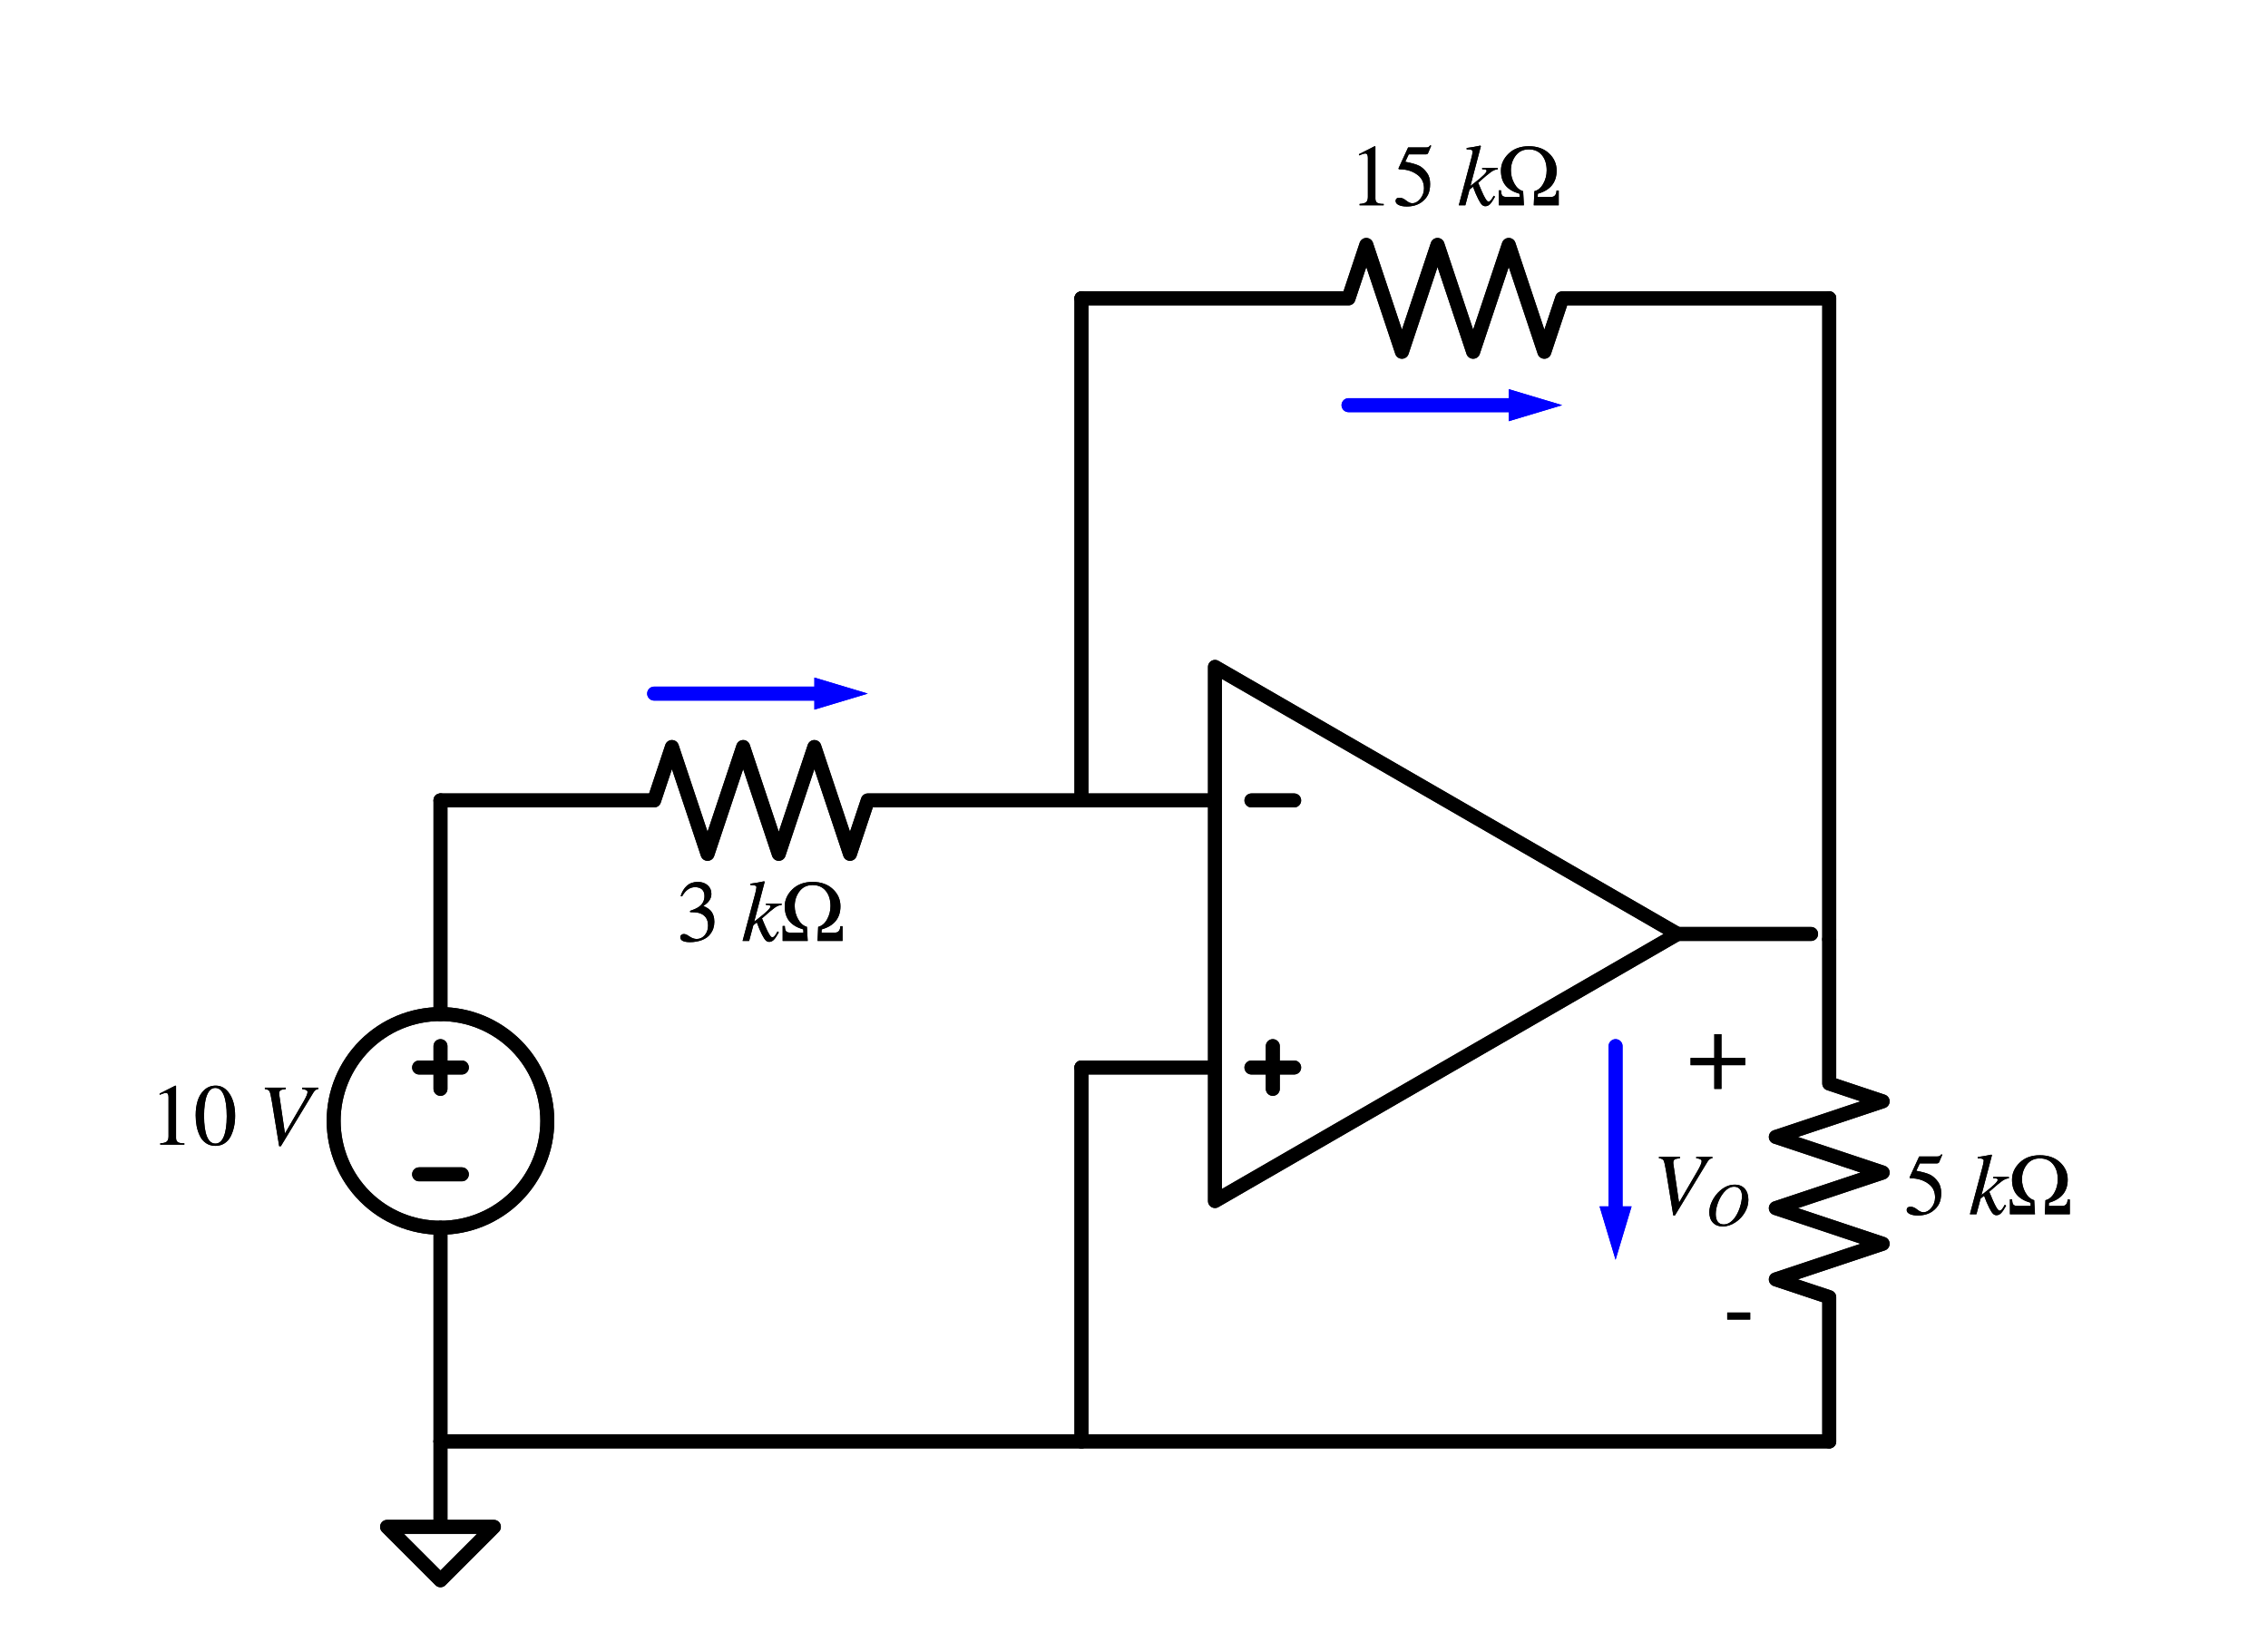
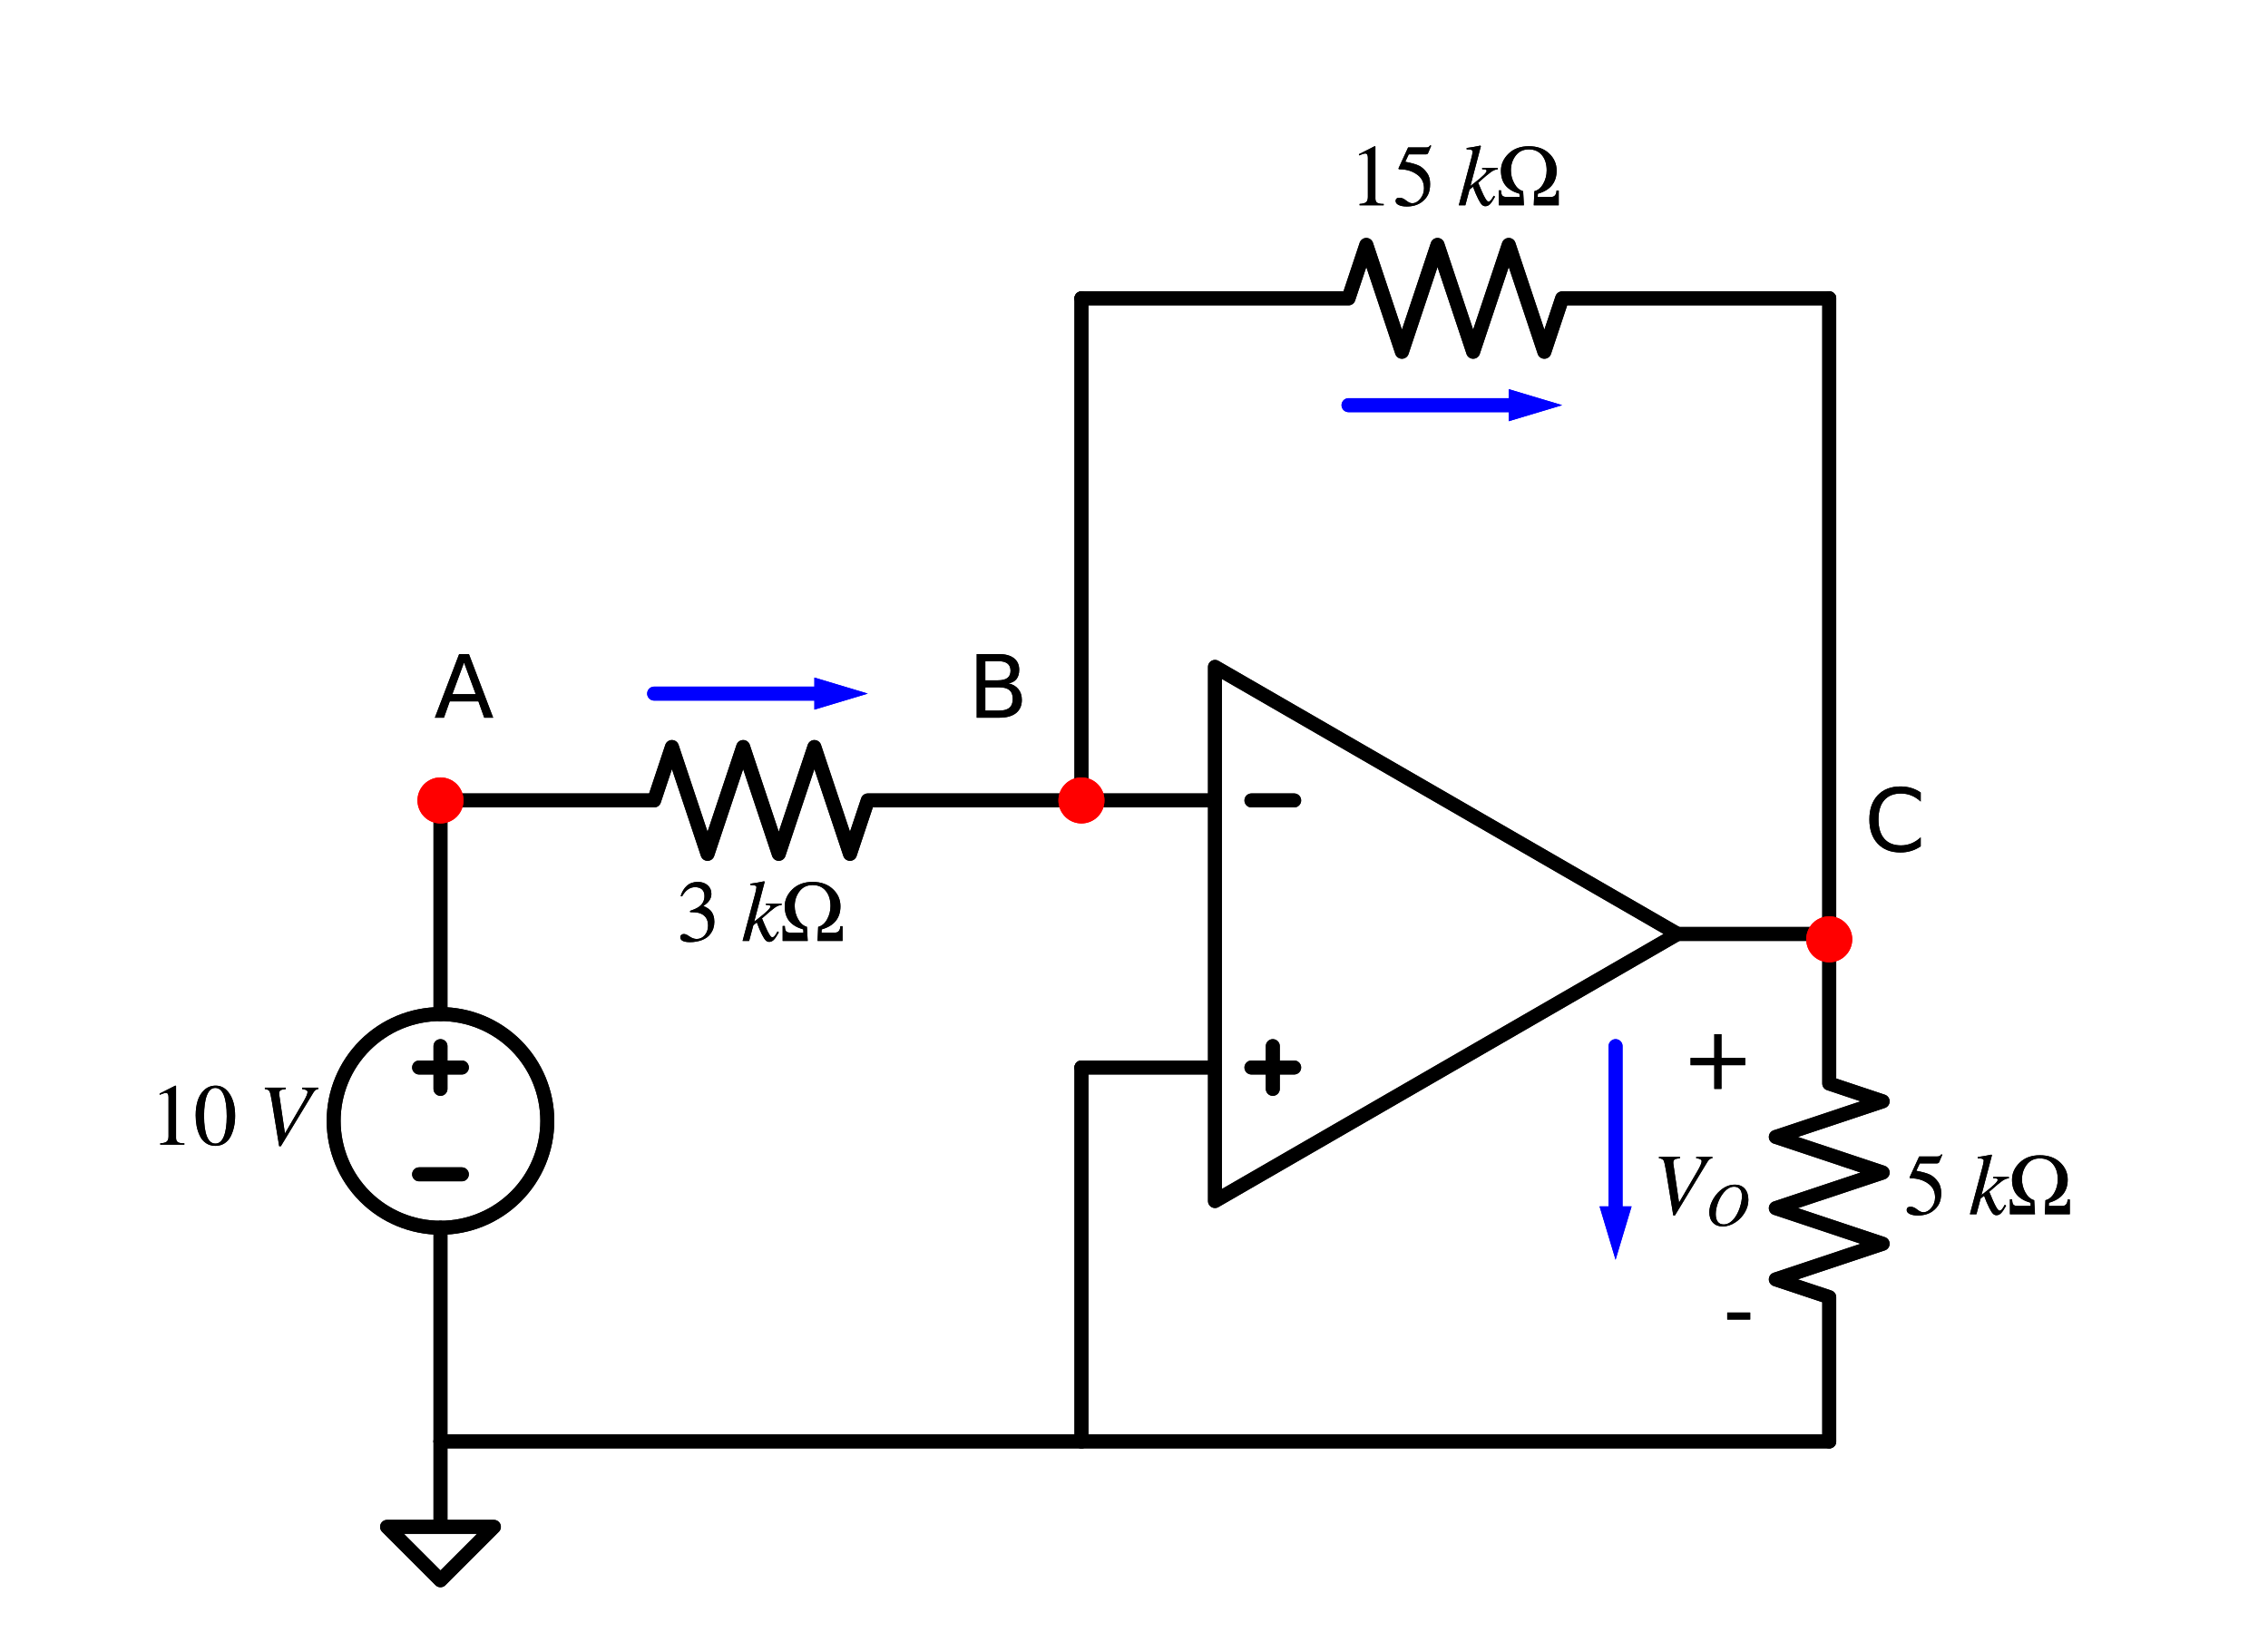
<svg xmlns="http://www.w3.org/2000/svg" xmlns:xlink="http://www.w3.org/1999/xlink" width="324.827pt" height="236.59pt" viewBox="0 0 324.827 236.59" version="1.1">
  <defs>
    <style type="text/css">*{stroke-linejoin: round; stroke-linecap: butt}</style>
  </defs>
  <g id="figure_1">
    <g id="patch_1">
      <path d="M 0 236.59  L 324.827 236.59  L 324.827 0  L 0 0  L 0 236.59  z " style="fill: none" />
    </g>
    <g id="axes_1">
      <g id="patch_2">
-         <path d="M 63.086 175.84  C 67.143 175.84 71.035 174.228 73.905 171.359  C 76.774 168.49 78.386 164.598 78.386 160.54  C 78.386 156.482 76.774 152.59 73.905 149.721  C 71.035 146.852 67.143 145.24 63.086 145.24  C 59.028 145.24 55.136 146.852 52.267 149.721  C 49.398 152.59 47.786 156.482 47.786 160.54  C 47.786 164.598 49.398 168.49 52.267 171.359  C 55.136 174.228 59.028 175.84 63.086 175.84  L 63.086 175.84  z " clip-path="url(#p75336163b6)" style="fill: none; stroke: #000000; stroke-width: 2; stroke-linejoin: miter" />
+         <path d="M 63.086 175.84  C 67.143 175.84 71.035 174.228 73.905 171.359  C 76.774 168.49 78.386 164.598 78.386 160.54  C 78.386 156.482 76.774 152.59 73.905 149.721  C 71.035 146.852 67.143 145.24 63.086 145.24  C 59.028 145.24 55.136 146.852 52.267 149.721  C 49.398 152.59 47.786 156.482 47.786 160.54  C 47.786 164.598 49.398 168.49 52.267 171.359  C 55.136 174.228 59.028 175.84 63.086 175.84  L 63.086 175.84  z " clip-path="url(#p1c35abeaa7)" style="fill: none; stroke: #000000; stroke-width: 2; stroke-linejoin: miter" />
      </g>
      <g id="patch_3">
-         <path d="M 63.086 175.84  C 67.143 175.84 71.035 174.228 73.905 171.359  C 76.774 168.49 78.386 164.598 78.386 160.54  C 78.386 156.482 76.774 152.59 73.905 149.721  C 71.035 146.852 67.143 145.24 63.086 145.24  C 59.028 145.24 55.136 146.852 52.267 149.721  C 49.398 152.59 47.786 156.482 47.786 160.54  C 47.786 164.598 49.398 168.49 52.267 171.359  C 55.136 174.228 59.028 175.84 63.086 175.84  L 63.086 175.84  z " clip-path="url(#p75336163b6)" style="fill: none; stroke: #000000; stroke-width: 2; stroke-linejoin: miter" />
+         <path d="M 63.086 175.84  C 67.143 175.84 71.035 174.228 73.905 171.359  C 76.774 168.49 78.386 164.598 78.386 160.54  C 78.386 156.482 76.774 152.59 73.905 149.721  C 71.035 146.852 67.143 145.24 63.086 145.24  C 59.028 145.24 55.136 146.852 52.267 149.721  C 49.398 152.59 47.786 156.482 47.786 160.54  C 47.786 164.598 49.398 168.49 52.267 171.359  C 55.136 174.228 59.028 175.84 63.086 175.84  L 63.086 175.84  z " clip-path="url(#p1c35abeaa7)" style="fill: none; stroke: #000000; stroke-width: 2; stroke-linejoin: miter" />
      </g>
      <g id="line2d_1">
-         <path d="M 174.011 133.765  L 174.011 95.515  L 240.262 133.765  L 174.011 172.015  L 174.011 133.765  M 240.262 133.765  " clip-path="url(#p75336163b6)" style="fill: none; stroke: #000000; stroke-width: 2; stroke-linecap: round" />
+         <path d="M 174.011 133.765  L 174.011 95.515  L 240.262 133.765  L 174.011 172.015  L 174.011 133.765  M 240.262 133.765  " clip-path="url(#p1c35abeaa7)" style="fill: none; stroke: #000000; stroke-width: 2; stroke-linecap: round" />
      </g>
      <g id="line2d_2">
-         <path d="M 179.232 114.64  L 185.352 114.64  " clip-path="url(#p75336163b6)" style="fill: none; stroke: #000000; stroke-width: 2; stroke-linecap: round" />
+         <path d="M 179.232 114.64  L 185.352 114.64  " clip-path="url(#p1c35abeaa7)" style="fill: none; stroke: #000000; stroke-width: 2; stroke-linecap: round" />
      </g>
      <g id="line2d_3">
-         <path d="M 179.232 152.89  L 185.352 152.89  " clip-path="url(#p75336163b6)" style="fill: none; stroke: #000000; stroke-width: 2; stroke-linecap: round" />
+         <path d="M 179.232 152.89  L 185.352 152.89  " clip-path="url(#p1c35abeaa7)" style="fill: none; stroke: #000000; stroke-width: 2; stroke-linecap: round" />
      </g>
      <g id="line2d_4">
-         <path d="M 182.292 155.95  L 182.292 149.83  " clip-path="url(#p75336163b6)" style="fill: none; stroke: #000000; stroke-width: 2; stroke-linecap: round" />
+         <path d="M 182.292 155.95  L 182.292 149.83  " clip-path="url(#p1c35abeaa7)" style="fill: none; stroke: #000000; stroke-width: 2; stroke-linecap: round" />
      </g>
      <g id="line2d_5">
-         <path d="M 154.886 114.64  L 174.011 114.64  " clip-path="url(#p75336163b6)" style="fill: none; stroke: #000000; stroke-width: 2; stroke-linecap: round" />
+         <path d="M 154.886 114.64  L 174.011 114.64  " clip-path="url(#p1c35abeaa7)" style="fill: none; stroke: #000000; stroke-width: 2; stroke-linecap: round" />
      </g>
      <g id="line2d_6">
-         <path d="M 154.886 152.89  L 174.011 152.89  " clip-path="url(#p75336163b6)" style="fill: none; stroke: #000000; stroke-width: 2; stroke-linecap: round" />
+         <path d="M 154.886 152.89  L 174.011 152.89  " clip-path="url(#p1c35abeaa7)" style="fill: none; stroke: #000000; stroke-width: 2; stroke-linecap: round" />
      </g>
      <g id="line2d_7">
-         <path d="M 240.262 133.765  L 259.387 133.765  " clip-path="url(#p75336163b6)" style="fill: none; stroke: #000000; stroke-width: 2; stroke-linecap: round" />
+         <path d="M 240.262 133.765  L 259.387 133.765  " clip-path="url(#p1c35abeaa7)" style="fill: none; stroke: #000000; stroke-width: 2; stroke-linecap: round" />
      </g>
      <g id="line2d_8">
-         <path d="M 154.886 114.64  L 124.286 114.64  L 121.736 122.29  L 116.636 106.99  L 111.536 122.29  L 106.436 106.99  L 101.336 122.29  L 96.236 106.99  L 93.686 114.64  L 63.086 114.64  " clip-path="url(#p75336163b6)" style="fill: none; stroke: #000000; stroke-width: 2; stroke-linecap: round" />
+         <path d="M 154.886 114.64  L 124.286 114.64  L 121.736 122.29  L 116.636 106.99  L 111.536 122.29  L 106.436 106.99  L 101.336 122.29  L 96.236 106.99  L 93.686 114.64  L 63.086 114.64  " clip-path="url(#p1c35abeaa7)" style="fill: none; stroke: #000000; stroke-width: 2; stroke-linecap: round" />
      </g>
      <g id="line2d_9">
-         <path d="M 63.086 114.64  L 63.086 145.24  L 63.086 145.24  M 63.086 175.84  L 63.086 175.84  L 63.086 206.44  " clip-path="url(#p75336163b6)" style="fill: none; stroke: #000000; stroke-width: 2; stroke-linecap: round" />
+         <path d="M 63.086 114.64  L 63.086 145.24  L 63.086 145.24  M 63.086 175.84  L 63.086 175.84  L 63.086 206.44  " clip-path="url(#p1c35abeaa7)" style="fill: none; stroke: #000000; stroke-width: 2; stroke-linecap: round" />
      </g>
      <g id="line2d_10">
-         <path d="M 66.146 168.19  L 60.026 168.19  " clip-path="url(#p75336163b6)" style="fill: none; stroke: #000000; stroke-width: 2; stroke-linecap: round" />
+         <path d="M 66.146 168.19  L 60.026 168.19  " clip-path="url(#p1c35abeaa7)" style="fill: none; stroke: #000000; stroke-width: 2; stroke-linecap: round" />
      </g>
      <g id="line2d_11">
-         <path d="M 63.086 149.83  L 63.086 155.95  " clip-path="url(#p75336163b6)" style="fill: none; stroke: #000000; stroke-width: 2; stroke-linecap: round" />
+         <path d="M 63.086 149.83  L 63.086 155.95  " clip-path="url(#p1c35abeaa7)" style="fill: none; stroke: #000000; stroke-width: 2; stroke-linecap: round" />
      </g>
      <g id="line2d_12">
-         <path d="M 66.146 152.89  L 60.026 152.89  " clip-path="url(#p75336163b6)" style="fill: none; stroke: #000000; stroke-width: 2; stroke-linecap: round" />
+         <path d="M 66.146 152.89  L 60.026 152.89  " clip-path="url(#p1c35abeaa7)" style="fill: none; stroke: #000000; stroke-width: 2; stroke-linecap: round" />
      </g>
      <g id="line2d_13">
-         <path d="M 63.086 206.44  L 63.086 218.68  L 55.436 218.68  L 63.086 226.33  L 70.736 218.68  L 63.086 218.68  " clip-path="url(#p75336163b6)" style="fill: none; stroke: #000000; stroke-width: 2; stroke-linecap: round" />
+         <path d="M 63.086 206.44  L 63.086 218.68  L 55.436 218.68  L 63.086 226.33  L 70.736 218.68  L 63.086 218.68  " clip-path="url(#p1c35abeaa7)" style="fill: none; stroke: #000000; stroke-width: 2; stroke-linecap: round" />
      </g>
      <g id="line2d_14">
-         <path d="M 63.086 206.44  L 108.986 206.44  L 154.886 206.44  " clip-path="url(#p75336163b6)" style="fill: none; stroke: #000000; stroke-width: 2; stroke-linecap: round" />
+         <path d="M 63.086 206.44  L 108.986 206.44  L 154.886 206.44  " clip-path="url(#p1c35abeaa7)" style="fill: none; stroke: #000000; stroke-width: 2; stroke-linecap: round" />
      </g>
      <g id="line2d_15">
-         <path d="M 154.886 206.44  L 154.886 179.665  L 154.886 152.89  " clip-path="url(#p75336163b6)" style="fill: none; stroke: #000000; stroke-width: 2; stroke-linecap: round" />
+         <path d="M 154.886 206.44  L 154.886 179.665  L 154.886 152.89  " clip-path="url(#p1c35abeaa7)" style="fill: none; stroke: #000000; stroke-width: 2; stroke-linecap: round" />
      </g>
      <g id="line2d_16">
-         <path d="M 154.886 206.44  L 208.436 206.44  L 261.986 206.44  " clip-path="url(#p75336163b6)" style="fill: none; stroke: #000000; stroke-width: 2; stroke-linecap: round" />
+         <path d="M 154.886 206.44  L 208.436 206.44  L 261.986 206.44  " clip-path="url(#p1c35abeaa7)" style="fill: none; stroke: #000000; stroke-width: 2; stroke-linecap: round" />
      </g>
      <g id="line2d_17">
-         <path d="M 261.986 206.44  L 261.986 185.785  L 254.336 183.235  L 269.636 178.135  L 254.336 173.035  L 269.636 167.935  L 254.336 162.835  L 269.636 157.735  L 261.986 155.185  L 261.986 134.53  " clip-path="url(#p75336163b6)" style="fill: none; stroke: #000000; stroke-width: 2; stroke-linecap: round" />
+         <path d="M 261.986 206.44  L 261.986 185.785  L 254.336 183.235  L 269.636 178.135  L 254.336 173.035  L 269.636 167.935  L 254.336 162.835  L 269.636 157.735  L 261.986 155.185  L 261.986 134.53  " clip-path="url(#p1c35abeaa7)" style="fill: none; stroke: #000000; stroke-width: 2; stroke-linecap: round" />
      </g>
      <g id="line2d_18">
-         <path d="M 261.986 134.53  L 261.986 88.63  L 261.986 42.73  " clip-path="url(#p75336163b6)" style="fill: none; stroke: #000000; stroke-width: 2; stroke-linecap: round" />
+         <path d="M 261.986 134.53  L 261.986 88.63  L 261.986 42.73  " clip-path="url(#p1c35abeaa7)" style="fill: none; stroke: #000000; stroke-width: 2; stroke-linecap: round" />
      </g>
      <g id="line2d_19">
-         <path d="M 261.986 42.73  L 223.736 42.73  L 221.186 50.38  L 216.086 35.08  L 210.986 50.38  L 205.886 35.08  L 200.786 50.38  L 195.686 35.08  L 193.136 42.73  L 154.886 42.73  " clip-path="url(#p75336163b6)" style="fill: none; stroke: #000000; stroke-width: 2; stroke-linecap: round" />
+         <path d="M 261.986 42.73  L 223.736 42.73  L 221.186 50.38  L 216.086 35.08  L 210.986 50.38  L 205.886 35.08  L 200.786 50.38  L 195.686 35.08  L 193.136 42.73  L 154.886 42.73  " clip-path="url(#p1c35abeaa7)" style="fill: none; stroke: #000000; stroke-width: 2; stroke-linecap: round" />
      </g>
      <g id="line2d_20">
-         <path d="M 154.886 42.73  L 154.886 78.685  L 154.886 114.64  " clip-path="url(#p75336163b6)" style="fill: none; stroke: #000000; stroke-width: 2; stroke-linecap: round" />
+         <path d="M 154.886 42.73  L 154.886 78.685  L 154.886 114.64  " clip-path="url(#p1c35abeaa7)" style="fill: none; stroke: #000000; stroke-width: 2; stroke-linecap: round" />
      </g>
      <g id="line2d_21">
-         <path d="M 93.686 99.34  L 108.986 99.34  L 116.636 99.34  " clip-path="url(#p75336163b6)" style="fill: none; stroke: #0000ff; stroke-width: 2; stroke-linecap: round" />
+         <path d="M 93.686 99.34  L 108.986 99.34  L 116.636 99.34  " clip-path="url(#p1c35abeaa7)" style="fill: none; stroke: #0000ff; stroke-width: 2; stroke-linecap: round" />
      </g>
      <g id="patch_4">
-         <path d="M 116.636 97.045  L 124.286 99.34  L 116.636 101.635  z " clip-path="url(#p75336163b6)" style="fill: #0000ff" />
+         <path d="M 116.636 97.045  L 124.286 99.34  L 116.636 101.635  z " clip-path="url(#p1c35abeaa7)" style="fill: #0000ff" />
      </g>
      <g id="line2d_22">
-         <path d="M 193.136 58.03  L 208.436 58.03  L 216.086 58.03  " clip-path="url(#p75336163b6)" style="fill: none; stroke: #0000ff; stroke-width: 2; stroke-linecap: round" />
+         <path d="M 193.136 58.03  L 208.436 58.03  L 216.086 58.03  " clip-path="url(#p1c35abeaa7)" style="fill: none; stroke: #0000ff; stroke-width: 2; stroke-linecap: round" />
      </g>
      <g id="patch_5">
-         <path d="M 216.086 55.735  L 223.736 58.03  L 216.086 60.325  z " clip-path="url(#p75336163b6)" style="fill: #0000ff" />
+         <path d="M 216.086 55.735  L 223.736 58.03  L 216.086 60.325  z " clip-path="url(#p1c35abeaa7)" style="fill: #0000ff" />
      </g>
      <g id="line2d_23">
-         <path d="M 231.386 149.83  L 231.386 165.13  L 231.386 172.78  " clip-path="url(#p75336163b6)" style="fill: none; stroke: #0000ff; stroke-width: 2; stroke-linecap: round" />
+         <path d="M 231.386 149.83  L 231.386 165.13  L 231.386 172.78  " clip-path="url(#p1c35abeaa7)" style="fill: none; stroke: #0000ff; stroke-width: 2; stroke-linecap: round" />
      </g>
      <g id="patch_6">
-         <path d="M 233.681 172.78  L 231.386 180.43  L 229.091 172.78  z " clip-path="url(#p75336163b6)" style="fill: #0000ff" />
+         <path d="M 233.681 172.78  L 231.386 180.43  L 229.091 172.78  z " clip-path="url(#p1c35abeaa7)" style="fill: #0000ff" />
      </g>
      <g id="line2d_24">
-         <path d="M 174.011 133.765  L 174.011 95.515  L 240.262 133.765  L 174.011 172.015  L 174.011 133.765  M 240.262 133.765  " clip-path="url(#p75336163b6)" style="fill: none; stroke: #000000; stroke-width: 2; stroke-linecap: round" />
+         <path d="M 174.011 133.765  L 174.011 95.515  L 240.262 133.765  L 174.011 172.015  L 174.011 133.765  M 240.262 133.765  " clip-path="url(#p1c35abeaa7)" style="fill: none; stroke: #000000; stroke-width: 2; stroke-linecap: round" />
      </g>
      <g id="line2d_25">
-         <path d="M 179.232 114.64  L 185.352 114.64  " clip-path="url(#p75336163b6)" style="fill: none; stroke: #000000; stroke-width: 2; stroke-linecap: round" />
+         <path d="M 179.232 114.64  L 185.352 114.64  " clip-path="url(#p1c35abeaa7)" style="fill: none; stroke: #000000; stroke-width: 2; stroke-linecap: round" />
      </g>
      <g id="line2d_26">
-         <path d="M 179.232 152.89  L 185.352 152.89  " clip-path="url(#p75336163b6)" style="fill: none; stroke: #000000; stroke-width: 2; stroke-linecap: round" />
+         <path d="M 179.232 152.89  L 185.352 152.89  " clip-path="url(#p1c35abeaa7)" style="fill: none; stroke: #000000; stroke-width: 2; stroke-linecap: round" />
      </g>
      <g id="line2d_27">
-         <path d="M 182.292 155.95  L 182.292 149.83  " clip-path="url(#p75336163b6)" style="fill: none; stroke: #000000; stroke-width: 2; stroke-linecap: round" />
+         <path d="M 182.292 155.95  L 182.292 149.83  " clip-path="url(#p1c35abeaa7)" style="fill: none; stroke: #000000; stroke-width: 2; stroke-linecap: round" />
      </g>
      <g id="line2d_28">
-         <path d="M 154.886 114.64  L 174.011 114.64  " clip-path="url(#p75336163b6)" style="fill: none; stroke: #000000; stroke-width: 2; stroke-linecap: round" />
+         <path d="M 154.886 114.64  L 174.011 114.64  " clip-path="url(#p1c35abeaa7)" style="fill: none; stroke: #000000; stroke-width: 2; stroke-linecap: round" />
      </g>
      <g id="line2d_29">
-         <path d="M 154.886 152.89  L 174.011 152.89  " clip-path="url(#p75336163b6)" style="fill: none; stroke: #000000; stroke-width: 2; stroke-linecap: round" />
+         <path d="M 154.886 152.89  L 174.011 152.89  " clip-path="url(#p1c35abeaa7)" style="fill: none; stroke: #000000; stroke-width: 2; stroke-linecap: round" />
      </g>
      <g id="line2d_30">
-         <path d="M 240.262 133.765  L 259.387 133.765  " clip-path="url(#p75336163b6)" style="fill: none; stroke: #000000; stroke-width: 2; stroke-linecap: round" />
+         <path d="M 240.262 133.765  L 259.387 133.765  " clip-path="url(#p1c35abeaa7)" style="fill: none; stroke: #000000; stroke-width: 2; stroke-linecap: round" />
      </g>
      <g id="line2d_31">
-         <path d="M 154.886 114.64  L 124.286 114.64  L 121.736 122.29  L 116.636 106.99  L 111.536 122.29  L 106.436 106.99  L 101.336 122.29  L 96.236 106.99  L 93.686 114.64  L 63.086 114.64  " clip-path="url(#p75336163b6)" style="fill: none; stroke: #000000; stroke-width: 2; stroke-linecap: round" />
+         <path d="M 154.886 114.64  L 124.286 114.64  L 121.736 122.29  L 116.636 106.99  L 111.536 122.29  L 106.436 106.99  L 101.336 122.29  L 96.236 106.99  L 93.686 114.64  L 63.086 114.64  " clip-path="url(#p1c35abeaa7)" style="fill: none; stroke: #000000; stroke-width: 2; stroke-linecap: round" />
      </g>
      <g id="line2d_32">
-         <path d="M 63.086 114.64  L 63.086 145.24  L 63.086 145.24  M 63.086 175.84  L 63.086 175.84  L 63.086 206.44  " clip-path="url(#p75336163b6)" style="fill: none; stroke: #000000; stroke-width: 2; stroke-linecap: round" />
+         <path d="M 63.086 114.64  L 63.086 145.24  L 63.086 145.24  M 63.086 175.84  L 63.086 175.84  L 63.086 206.44  " clip-path="url(#p1c35abeaa7)" style="fill: none; stroke: #000000; stroke-width: 2; stroke-linecap: round" />
      </g>
      <g id="line2d_33">
-         <path d="M 66.146 168.19  L 60.026 168.19  " clip-path="url(#p75336163b6)" style="fill: none; stroke: #000000; stroke-width: 2; stroke-linecap: round" />
+         <path d="M 66.146 168.19  L 60.026 168.19  " clip-path="url(#p1c35abeaa7)" style="fill: none; stroke: #000000; stroke-width: 2; stroke-linecap: round" />
      </g>
      <g id="line2d_34">
-         <path d="M 63.086 149.83  L 63.086 155.95  " clip-path="url(#p75336163b6)" style="fill: none; stroke: #000000; stroke-width: 2; stroke-linecap: round" />
+         <path d="M 63.086 149.83  L 63.086 155.95  " clip-path="url(#p1c35abeaa7)" style="fill: none; stroke: #000000; stroke-width: 2; stroke-linecap: round" />
      </g>
      <g id="line2d_35">
-         <path d="M 66.146 152.89  L 60.026 152.89  " clip-path="url(#p75336163b6)" style="fill: none; stroke: #000000; stroke-width: 2; stroke-linecap: round" />
+         <path d="M 66.146 152.89  L 60.026 152.89  " clip-path="url(#p1c35abeaa7)" style="fill: none; stroke: #000000; stroke-width: 2; stroke-linecap: round" />
      </g>
      <g id="line2d_36">
-         <path d="M 63.086 206.44  L 63.086 218.68  L 55.436 218.68  L 63.086 226.33  L 70.736 218.68  L 63.086 218.68  " clip-path="url(#p75336163b6)" style="fill: none; stroke: #000000; stroke-width: 2; stroke-linecap: round" />
+         <path d="M 63.086 206.44  L 63.086 218.68  L 55.436 218.68  L 63.086 226.33  L 70.736 218.68  L 63.086 218.68  " clip-path="url(#p1c35abeaa7)" style="fill: none; stroke: #000000; stroke-width: 2; stroke-linecap: round" />
      </g>
      <g id="line2d_37">
-         <path d="M 63.086 206.44  L 108.986 206.44  L 154.886 206.44  " clip-path="url(#p75336163b6)" style="fill: none; stroke: #000000; stroke-width: 2; stroke-linecap: round" />
+         <path d="M 63.086 206.44  L 108.986 206.44  L 154.886 206.44  " clip-path="url(#p1c35abeaa7)" style="fill: none; stroke: #000000; stroke-width: 2; stroke-linecap: round" />
      </g>
      <g id="line2d_38">
-         <path d="M 154.886 206.44  L 154.886 179.665  L 154.886 152.89  " clip-path="url(#p75336163b6)" style="fill: none; stroke: #000000; stroke-width: 2; stroke-linecap: round" />
+         <path d="M 154.886 206.44  L 154.886 179.665  L 154.886 152.89  " clip-path="url(#p1c35abeaa7)" style="fill: none; stroke: #000000; stroke-width: 2; stroke-linecap: round" />
      </g>
      <g id="line2d_39">
-         <path d="M 154.886 206.44  L 208.436 206.44  L 261.986 206.44  " clip-path="url(#p75336163b6)" style="fill: none; stroke: #000000; stroke-width: 2; stroke-linecap: round" />
+         <path d="M 154.886 206.44  L 208.436 206.44  L 261.986 206.44  " clip-path="url(#p1c35abeaa7)" style="fill: none; stroke: #000000; stroke-width: 2; stroke-linecap: round" />
      </g>
      <g id="line2d_40">
-         <path d="M 261.986 206.44  L 261.986 185.785  L 254.336 183.235  L 269.636 178.135  L 254.336 173.035  L 269.636 167.935  L 254.336 162.835  L 269.636 157.735  L 261.986 155.185  L 261.986 134.53  " clip-path="url(#p75336163b6)" style="fill: none; stroke: #000000; stroke-width: 2; stroke-linecap: round" />
+         <path d="M 261.986 206.44  L 261.986 185.785  L 254.336 183.235  L 269.636 178.135  L 254.336 173.035  L 269.636 167.935  L 254.336 162.835  L 269.636 157.735  L 261.986 155.185  L 261.986 134.53  " clip-path="url(#p1c35abeaa7)" style="fill: none; stroke: #000000; stroke-width: 2; stroke-linecap: round" />
      </g>
      <g id="line2d_41">
-         <path d="M 261.986 134.53  L 261.986 88.63  L 261.986 42.73  " clip-path="url(#p75336163b6)" style="fill: none; stroke: #000000; stroke-width: 2; stroke-linecap: round" />
+         <path d="M 261.986 134.53  L 261.986 88.63  L 261.986 42.73  " clip-path="url(#p1c35abeaa7)" style="fill: none; stroke: #000000; stroke-width: 2; stroke-linecap: round" />
      </g>
      <g id="line2d_42">
-         <path d="M 261.986 42.73  L 223.736 42.73  L 221.186 50.38  L 216.086 35.08  L 210.986 50.38  L 205.886 35.08  L 200.786 50.38  L 195.686 35.08  L 193.136 42.73  L 154.886 42.73  " clip-path="url(#p75336163b6)" style="fill: none; stroke: #000000; stroke-width: 2; stroke-linecap: round" />
+         <path d="M 261.986 42.73  L 223.736 42.73  L 221.186 50.38  L 216.086 35.08  L 210.986 50.38  L 205.886 35.08  L 200.786 50.38  L 195.686 35.08  L 193.136 42.73  L 154.886 42.73  " clip-path="url(#p1c35abeaa7)" style="fill: none; stroke: #000000; stroke-width: 2; stroke-linecap: round" />
      </g>
      <g id="line2d_43">
-         <path d="M 154.886 42.73  L 154.886 78.685  L 154.886 114.64  " clip-path="url(#p75336163b6)" style="fill: none; stroke: #000000; stroke-width: 2; stroke-linecap: round" />
+         <path d="M 154.886 42.73  L 154.886 78.685  L 154.886 114.64  " clip-path="url(#p1c35abeaa7)" style="fill: none; stroke: #000000; stroke-width: 2; stroke-linecap: round" />
      </g>
      <g id="line2d_44">
-         <path d="M 93.686 99.34  L 108.986 99.34  L 116.636 99.34  " clip-path="url(#p75336163b6)" style="fill: none; stroke: #0000ff; stroke-width: 2; stroke-linecap: round" />
+         <path d="M 93.686 99.34  L 108.986 99.34  L 116.636 99.34  " clip-path="url(#p1c35abeaa7)" style="fill: none; stroke: #0000ff; stroke-width: 2; stroke-linecap: round" />
      </g>
      <g id="patch_7">
-         <path d="M 116.636 97.045  L 124.286 99.34  L 116.636 101.635  z " clip-path="url(#p75336163b6)" style="fill: #0000ff" />
+         <path d="M 116.636 97.045  L 124.286 99.34  L 116.636 101.635  z " clip-path="url(#p1c35abeaa7)" style="fill: #0000ff" />
      </g>
      <g id="line2d_45">
-         <path d="M 193.136 58.03  L 208.436 58.03  L 216.086 58.03  " clip-path="url(#p75336163b6)" style="fill: none; stroke: #0000ff; stroke-width: 2; stroke-linecap: round" />
+         <path d="M 193.136 58.03  L 208.436 58.03  L 216.086 58.03  " clip-path="url(#p1c35abeaa7)" style="fill: none; stroke: #0000ff; stroke-width: 2; stroke-linecap: round" />
      </g>
      <g id="patch_8">
-         <path d="M 216.086 55.735  L 223.736 58.03  L 216.086 60.325  z " clip-path="url(#p75336163b6)" style="fill: #0000ff" />
+         <path d="M 216.086 55.735  L 223.736 58.03  L 216.086 60.325  z " clip-path="url(#p1c35abeaa7)" style="fill: #0000ff" />
      </g>
      <g id="line2d_46">
-         <path d="M 231.386 149.83  L 231.386 165.13  L 231.386 172.78  " clip-path="url(#p75336163b6)" style="fill: none; stroke: #0000ff; stroke-width: 2; stroke-linecap: round" />
+         <path d="M 231.386 149.83  L 231.386 165.13  L 231.386 172.78  " clip-path="url(#p1c35abeaa7)" style="fill: none; stroke: #0000ff; stroke-width: 2; stroke-linecap: round" />
      </g>
      <g id="patch_9">
-         <path d="M 233.681 172.78  L 231.386 180.43  L 229.091 172.78  z " clip-path="url(#p75336163b6)" style="fill: #0000ff" />
+         <path d="M 233.681 172.78  L 231.386 180.43  L 229.091 172.78  z " clip-path="url(#p1c35abeaa7)" style="fill: #0000ff" />
      </g>
      <g id="text_1">
-         <g clip-path="url(#p75336163b6)">
+         <g clip-path="url(#p1c35abeaa7)">
+           <g transform="translate(138.6596 102.7892)scale(0.125 -0.125)">
+             <defs>
+               <path id="DejaVuSans-42" d="M 1259 2228  L 1259 519  L 2272 519  Q 2781 519 3026 730  Q 3272 941 3272 1375  Q 3272 1813 3026 2020  Q 2781 2228 2272 2228  L 1259 2228  z M 1259 4147  L 1259 2741  L 2194 2741  Q 2656 2741 2882 2914  Q 3109 3088 3109 3444  Q 3109 3797 2882 3972  Q 2656 4147 2194 4147  L 1259 4147  z M 628 4666  L 2241 4666  Q 2963 4666 3353 4366  Q 3744 4066 3744 3513  Q 3744 3084 3544 2831  Q 3344 2578 2956 2516  Q 3422 2416 3680 2098  Q 3938 1781 3938 1306  Q 3938 681 3513 340  Q 3088 0 2303 0  L 628 0  L 628 4666  z " transform="scale(0.015625)" />
+             </defs>
+             <use xlink:href="#DejaVuSans-42" />
+           </g>
+         </g>
+       </g>
+       <g id="text_2">
+         <g clip-path="url(#p1c35abeaa7)">
+           <g transform="translate(267.0367 121.9142)scale(0.125 -0.125)">
+             <defs>
+               <path id="DejaVuSans-43" d="M 4122 4306  L 4122 3641  Q 3803 3938 3442 4084  Q 3081 4231 2675 4231  Q 1875 4231 1450 3742  Q 1025 3253 1025 2328  Q 1025 1406 1450 917  Q 1875 428 2675 428  Q 3081 428 3442 575  Q 3803 722 4122 1019  L 4122 359  Q 3791 134 3420 21  Q 3050 -91 2638 -91  Q 1578 -91 968 557  Q 359 1206 359 2328  Q 359 3453 968 4101  Q 1578 4750 2638 4750  Q 3056 4750 3426 4639  Q 3797 4528 4122 4306  z " transform="scale(0.015625)" />
+             </defs>
+             <use xlink:href="#DejaVuSans-43" />
+           </g>
+         </g>
+       </g>
+       <g id="text_3">
+         <g clip-path="url(#p1c35abeaa7)">
          <g transform="translate(96.9233 134.848)scale(0.125 -0.125)">
            <defs>
              <path id="STIXGeneral-Regular-33" d="M 390 3264  L 288 3290  Q 435 3770 748 4048  Q 1062 4326 1542 4326  Q 1990 4326 2265 4083  Q 2541 3840 2541 3450  Q 2541 2925 1946 2566  Q 2298 2413 2477 2227  Q 2758 1914 2758 1402  Q 2758 890 2464 506  Q 2246 211 1840 60  Q 1434 -90 979 -90  Q 262 -90 262 275  Q 262 378 339 442  Q 416 506 525 506  Q 685 506 915 339  Q 1197 141 1466 141  Q 1818 141 2058 425  Q 2298 710 2298 1120  Q 2298 1856 1632 2048  Q 1434 2112 979 2112  L 979 2202  Q 1338 2323 1517 2432  Q 2035 2726 2035 3290  Q 2035 3610 1852 3776  Q 1670 3942 1344 3942  Q 768 3942 390 3264  z " transform="scale(0.015625)" />
              <path id="STIXGeneral-Italic-6b" d="M 2950 2739  L 2950 2637  Q 2720 2624 2464 2448  Q 2208 2272 1510 1651  L 1747 1088  Q 2099 262 2266 262  Q 2400 262 2554 531  Q 2586 582 2650 698  L 2746 627  Q 2522 224 2374 77  Q 2227 -70 2035 -70  Q 1894 -70 1782 42  Q 1670 154 1517 454  Q 1325 826 1133 1357  L 877 1152  L 570 0  L 90 0  L 992 3379  Q 1082 3699 1107 3942  Q 1088 4096 781 4096  L 666 4096  L 666 4198  Q 1146 4256 1670 4371  L 1709 4333  L 941 1414  L 1216 1626  Q 2131 2330 2131 2522  Q 2131 2637 1894 2637  L 1805 2637  L 1805 2739  L 2950 2739  z " transform="scale(0.015625)" />
              <path id="STIXGeneral-Regular-3a9" d="M 4576 0  L 2746 0  L 2790 1030  Q 3187 1126 3440 1574  Q 3693 2022 3693 2554  Q 3693 3251 3344 3673  Q 2995 4096 2380 4096  Q 1766 4096 1417 3635  Q 1069 3174 1069 2554  Q 1069 2054 1315 1600  Q 1562 1146 1965 1030  L 2022 0  L 186 0  L 186 1094  L 346 1094  Q 352 806 438 707  Q 525 608 742 608  L 1709 608  L 1696 845  Q 1018 1037 678 1446  Q 339 1856 339 2541  Q 339 3238 899 3782  Q 1459 4326 2380 4326  Q 3302 4326 3862 3804  Q 4422 3283 4422 2541  Q 4422 1235 3046 845  L 3034 608  L 4019 608  Q 4397 608 4416 1082  L 4576 1082  L 4576 0  z " transform="scale(0.015625)" />
            </defs>
            <use xlink:href="#STIXGeneral-Regular-33" transform="translate(0 0.703125)" />
            <use xlink:href="#STIXGeneral-Italic-6b" transform="translate(74.06641 0.703125)" />
            <use xlink:href="#STIXGeneral-Regular-3a9" transform="translate(118.4664 0.703125)" />
          </g>
        </g>
      </g>
-       <g id="text_2">
-         <g clip-path="url(#p75336163b6)">
+       <g id="text_4">
+         <g clip-path="url(#p1c35abeaa7)">
+           <g transform="translate(62.18502 102.7892)scale(0.125 -0.125)">
+             <defs>
+               <path id="DejaVuSans-41" d="M 2188 4044  L 1331 1722  L 3047 1722  L 2188 4044  z M 1831 4666  L 2547 4666  L 4325 0  L 3669 0  L 3244 1197  L 1141 1197  L 716 0  L 50 0  L 1831 4666  z " transform="scale(0.015625)" />
+             </defs>
+             <use xlink:href="#DejaVuSans-41" />
+           </g>
+         </g>
+       </g>
+       <g id="text_5">
+         <g clip-path="url(#p1c35abeaa7)">
          <g transform="translate(21.4758 163.9892)scale(0.125 -0.125)">
            <defs>
              <path id="STIXGeneral-Regular-31" d="M 2522 0  L 755 0  L 755 96  Q 1107 115 1235 227  Q 1363 339 1363 608  L 1363 3482  Q 1363 3795 1171 3795  Q 1082 3795 883 3718  L 710 3654  L 710 3744  L 1856 4326  L 1914 4307  L 1914 486  Q 1914 275 2042 185  Q 2170 96 2522 96  L 2522 0  z " transform="scale(0.015625)" />
              <path id="STIXGeneral-Regular-30" d="M 3046 2112  Q 3046 1683 2963 1302  Q 2880 922 2717 602  Q 2554 282 2266 96  Q 1978 -90 1600 -90  Q 1210 -90 915 108  Q 621 307 461 640  Q 301 973 227 1350  Q 154 1728 154 2150  Q 154 2746 301 3222  Q 448 3699 790 4012  Q 1133 4326 1626 4326  Q 2253 4326 2649 3712  Q 3046 3098 3046 2112  z M 2432 2080  Q 2432 3091 2217 3625  Q 2003 4160 1587 4160  Q 1190 4160 979 3622  Q 768 3085 768 2106  Q 768 1120 979 598  Q 1190 77 1600 77  Q 2003 77 2217 598  Q 2432 1120 2432 2080  z " transform="scale(0.015625)" />
              <path id="STIXGeneral-Italic-56" d="M 4403 4179  L 4403 4077  Q 4198 4070 4045 3821  L 1658 -115  L 1536 -115  L 1011 3104  Q 902 3776 828 3910  Q 755 4045 486 4077  L 486 4179  L 2022 4179  L 2022 4077  Q 1722 4045 1629 3981  Q 1536 3917 1536 3750  Q 1536 3686 1542 3654  L 1958 819  L 3302 3123  Q 3616 3661 3616 3859  Q 3616 4032 3219 4077  L 3219 4179  L 4403 4179  z " transform="scale(0.015625)" />
            </defs>
            <use xlink:href="#STIXGeneral-Regular-31" transform="translate(0 0.40625)" />
            <use xlink:href="#STIXGeneral-Regular-30" transform="translate(49.99999 0.40625)" />
            <use xlink:href="#STIXGeneral-Italic-56" transform="translate(124.0664 0.40625)" />
          </g>
        </g>
      </g>
-       <g id="text_3">
-         <g clip-path="url(#p75336163b6)">
+       <g id="text_6">
+         <g clip-path="url(#p1c35abeaa7)">
          <g transform="translate(246.766 191.9117)scale(0.125 -0.125)">
            <defs>
              <path id="DejaVuSans-2d" d="M 313 2009  L 1997 2009  L 1997 1497  L 313 1497  L 313 2009  z " transform="scale(0.015625)" />
            </defs>
            <use xlink:href="#DejaVuSans-2d" />
          </g>
        </g>
      </g>
-       <g id="text_4">
-         <g clip-path="url(#p75336163b6)">
+       <g id="text_7">
+         <g clip-path="url(#p1c35abeaa7)">
          <g transform="translate(236.6508 173.9342)scale(0.125 -0.125)">
            <defs>
              <path id="STIXGeneral-Italic-4f" d="M 4474 2675  Q 4474 1990 4106 1363  Q 3738 736 3149 339  Q 2477 -115 1779 -115  Q 1146 -115 765 281  Q 384 678 384 1382  Q 384 1965 697 2582  Q 1011 3200 1517 3642  Q 2234 4262 3034 4262  Q 3718 4269 4096 3840  Q 4474 3411 4474 2675  z M 3802 3078  Q 3802 3533 3581 3792  Q 3360 4051 2976 4051  Q 2342 4051 1786 3302  Q 1446 2842 1251 2259  Q 1056 1677 1056 1178  Q 1056 653 1270 374  Q 1485 96 1888 96  Q 2477 96 2976 704  Q 3354 1178 3578 1862  Q 3802 2547 3802 3078  z " transform="scale(0.015625)" />
            </defs>
            <use xlink:href="#STIXGeneral-Italic-56" transform="translate(0 0.703125)" />
            <use xlink:href="#STIXGeneral-Italic-4f" transform="translate(61.09999 -12.525)scale(0.7)" />
          </g>
        </g>
      </g>
-       <g id="text_5">
-         <g clip-path="url(#p75336163b6)">
+       <g id="text_8">
+         <g clip-path="url(#p1c35abeaa7)">
          <g transform="translate(240.8012 155.9567)scale(0.125 -0.125)">
            <defs>
              <path id="DejaVuSans-2b" d="M 2944 4013  L 2944 2272  L 4684 2272  L 4684 1741  L 2944 1741  L 2944 0  L 2419 0  L 2419 1741  L 678 1741  L 678 2272  L 2419 2272  L 2419 4013  L 2944 4013  z " transform="scale(0.015625)" />
            </defs>
            <use xlink:href="#DejaVuSans-2b" />
          </g>
        </g>
      </g>
-       <g id="text_6">
-         <g clip-path="url(#p75336163b6)">
+       <g id="text_9">
+         <g clip-path="url(#p1c35abeaa7)">
          <g transform="translate(272.6958 173.9342)scale(0.125 -0.125)">
            <defs>
              <path id="STIXGeneral-Regular-35" d="M 2803 4358  L 2573 3814  Q 2534 3731 2400 3731  L 1158 3731  L 902 3187  Q 1606 3053 1920 2896  Q 2234 2739 2502 2368  Q 2726 2061 2726 1555  Q 2726 1094 2576 780  Q 2426 467 2099 224  Q 1664 -90 1011 -90  Q 646 -90 422 19  Q 198 128 198 307  Q 198 550 486 550  Q 717 550 960 352  Q 1210 147 1414 147  Q 1747 147 2012 480  Q 2278 813 2278 1229  Q 2278 1843 1850 2189  Q 1293 2637 486 2637  Q 410 2637 410 2688  L 416 2720  L 1114 4237  L 2438 4237  Q 2547 4237 2608 4269  Q 2669 4301 2746 4403  L 2803 4358  z " transform="scale(0.015625)" />
            </defs>
            <use xlink:href="#STIXGeneral-Regular-35" transform="translate(0 0.203125)" />
            <use xlink:href="#STIXGeneral-Italic-6b" transform="translate(74.06641 0.203125)" />
            <use xlink:href="#STIXGeneral-Regular-3a9" transform="translate(118.4664 0.203125)" />
          </g>
        </g>
      </g>
-       <g id="text_7">
-         <g clip-path="url(#p75336163b6)">
+       <g id="text_10">
+         <g clip-path="url(#p1c35abeaa7)">
          <g transform="translate(193.2483 29.42039)scale(0.125 -0.125)">
            <use xlink:href="#STIXGeneral-Regular-31" transform="translate(0 0.203125)" />
            <use xlink:href="#STIXGeneral-Regular-35" transform="translate(49.99999 0.203125)" />
            <use xlink:href="#STIXGeneral-Italic-6b" transform="translate(124.0664 0.203125)" />
            <use xlink:href="#STIXGeneral-Regular-3a9" transform="translate(168.4664 0.203125)" />
          </g>
        </g>
      </g>
-       <g id="text_8">
-         <g clip-path="url(#p75336163b6)">
+       <g id="text_11">
+         <g clip-path="url(#p1c35abeaa7)">
+           <g transform="translate(138.6596 102.7892)scale(0.125 -0.125)">
+             <use xlink:href="#DejaVuSans-42" />
+           </g>
+         </g>
+       </g>
+       <g id="text_12">
+         <g clip-path="url(#p1c35abeaa7)">
+           <g transform="translate(267.0367 121.9142)scale(0.125 -0.125)">
+             <use xlink:href="#DejaVuSans-43" />
+           </g>
+         </g>
+       </g>
+       <g id="text_13">
+         <g clip-path="url(#p1c35abeaa7)">
          <g transform="translate(96.9233 134.848)scale(0.125 -0.125)">
            <use xlink:href="#STIXGeneral-Regular-33" transform="translate(0 0.703125)" />
            <use xlink:href="#STIXGeneral-Italic-6b" transform="translate(74.06641 0.703125)" />
            <use xlink:href="#STIXGeneral-Regular-3a9" transform="translate(118.4664 0.703125)" />
          </g>
        </g>
      </g>
-       <g id="text_9">
-         <g clip-path="url(#p75336163b6)">
+       <g id="text_14">
+         <g clip-path="url(#p1c35abeaa7)">
+           <g transform="translate(62.18502 102.7892)scale(0.125 -0.125)">
+             <use xlink:href="#DejaVuSans-41" />
+           </g>
+         </g>
+       </g>
+       <g id="text_15">
+         <g clip-path="url(#p1c35abeaa7)">
          <g transform="translate(21.4758 163.9892)scale(0.125 -0.125)">
            <use xlink:href="#STIXGeneral-Regular-31" transform="translate(0 0.40625)" />
            <use xlink:href="#STIXGeneral-Regular-30" transform="translate(49.99999 0.40625)" />
            <use xlink:href="#STIXGeneral-Italic-56" transform="translate(124.0664 0.40625)" />
          </g>
        </g>
      </g>
-       <g id="text_10">
-         <g clip-path="url(#p75336163b6)">
+       <g id="text_16">
+         <g clip-path="url(#p1c35abeaa7)">
          <g transform="translate(246.766 191.9117)scale(0.125 -0.125)">
            <use xlink:href="#DejaVuSans-2d" />
          </g>
        </g>
      </g>
-       <g id="text_11">
-         <g clip-path="url(#p75336163b6)">
+       <g id="text_17">
+         <g clip-path="url(#p1c35abeaa7)">
          <g transform="translate(236.6508 173.9342)scale(0.125 -0.125)">
            <use xlink:href="#STIXGeneral-Italic-56" transform="translate(0 0.703125)" />
            <use xlink:href="#STIXGeneral-Italic-4f" transform="translate(61.09999 -12.525)scale(0.7)" />
          </g>
        </g>
      </g>
-       <g id="text_12">
-         <g clip-path="url(#p75336163b6)">
+       <g id="text_18">
+         <g clip-path="url(#p1c35abeaa7)">
          <g transform="translate(240.8012 155.9567)scale(0.125 -0.125)">
            <use xlink:href="#DejaVuSans-2b" />
          </g>
        </g>
      </g>
-       <g id="text_13">
-         <g clip-path="url(#p75336163b6)">
+       <g id="text_19">
+         <g clip-path="url(#p1c35abeaa7)">
          <g transform="translate(272.6958 173.9342)scale(0.125 -0.125)">
            <use xlink:href="#STIXGeneral-Regular-35" transform="translate(0 0.203125)" />
            <use xlink:href="#STIXGeneral-Italic-6b" transform="translate(74.06641 0.203125)" />
            <use xlink:href="#STIXGeneral-Regular-3a9" transform="translate(118.4664 0.203125)" />
          </g>
        </g>
      </g>
-       <g id="text_14">
-         <g clip-path="url(#p75336163b6)">
+       <g id="text_20">
+         <g clip-path="url(#p1c35abeaa7)">
          <g transform="translate(193.2483 29.42039)scale(0.125 -0.125)">
            <use xlink:href="#STIXGeneral-Regular-31" transform="translate(0 0.203125)" />
            <use xlink:href="#STIXGeneral-Regular-35" transform="translate(49.99999 0.203125)" />
            <use xlink:href="#STIXGeneral-Italic-6b" transform="translate(124.0664 0.203125)" />
            <use xlink:href="#STIXGeneral-Regular-3a9" transform="translate(168.4664 0.203125)" />
          </g>
        </g>
      </g>
+       <g id="patch_10">
+         <path d="M 154.886 116.935  C 155.494 116.935 156.078 116.693 156.509 116.263  C 156.939 115.832 157.181 115.249 157.181 114.64  C 157.181 114.031 156.939 113.448 156.509 113.017  C 156.078 112.587 155.494 112.345 154.886 112.345  C 154.277 112.345 153.693 112.587 153.263 113.017  C 152.833 113.448 152.591 114.031 152.591 114.64  C 152.591 115.249 152.833 115.832 153.263 116.263  C 153.693 116.693 154.277 116.935 154.886 116.935  z " clip-path="url(#p1c35abeaa7)" style="fill: #ff0000; stroke: #ff0000; stroke-width: 2; stroke-linejoin: miter" />
+       </g>
+       <g id="patch_11">
+         <path d="M 63.086 116.935  C 63.694 116.935 64.278 116.693 64.709 116.263  C 65.139 115.832 65.381 115.249 65.381 114.64  C 65.381 114.031 65.139 113.448 64.709 113.017  C 64.278 112.587 63.694 112.345 63.086 112.345  C 62.477 112.345 61.893 112.587 61.463 113.017  C 61.033 113.448 60.791 114.031 60.791 114.64  C 60.791 115.249 61.033 115.832 61.463 116.263  C 61.893 116.693 62.477 116.935 63.086 116.935  z " clip-path="url(#p1c35abeaa7)" style="fill: #ff0000; stroke: #ff0000; stroke-width: 2; stroke-linejoin: miter" />
+       </g>
+       <g id="patch_12">
+         <path d="M 261.986 136.825  C 262.594 136.825 263.178 136.583 263.609 136.153  C 264.039 135.722 264.281 135.139 264.281 134.53  C 264.281 133.921 264.039 133.338 263.609 132.907  C 263.178 132.477 262.594 132.235 261.986 132.235  C 261.377 132.235 260.793 132.477 260.363 132.907  C 259.933 133.338 259.691 133.921 259.691 134.53  C 259.691 135.139 259.933 135.722 260.363 136.153  C 260.793 136.583 261.377 136.825 261.986 136.825  z " clip-path="url(#p1c35abeaa7)" style="fill: #ff0000; stroke: #ff0000; stroke-width: 2; stroke-linejoin: miter" />
+       </g>
+       <g id="patch_13">
+         <path d="M 154.886 116.935  C 155.494 116.935 156.078 116.693 156.509 116.263  C 156.939 115.832 157.181 115.249 157.181 114.64  C 157.181 114.031 156.939 113.448 156.509 113.017  C 156.078 112.587 155.494 112.345 154.886 112.345  C 154.277 112.345 153.693 112.587 153.263 113.017  C 152.833 113.448 152.591 114.031 152.591 114.64  C 152.591 115.249 152.833 115.832 153.263 116.263  C 153.693 116.693 154.277 116.935 154.886 116.935  z " clip-path="url(#p1c35abeaa7)" style="fill: #ff0000; stroke: #ff0000; stroke-width: 2; stroke-linejoin: miter" />
+       </g>
+       <g id="patch_14">
+         <path d="M 63.086 116.935  C 63.694 116.935 64.278 116.693 64.709 116.263  C 65.139 115.832 65.381 115.249 65.381 114.64  C 65.381 114.031 65.139 113.448 64.709 113.017  C 64.278 112.587 63.694 112.345 63.086 112.345  C 62.477 112.345 61.893 112.587 61.463 113.017  C 61.033 113.448 60.791 114.031 60.791 114.64  C 60.791 115.249 61.033 115.832 61.463 116.263  C 61.893 116.693 62.477 116.935 63.086 116.935  z " clip-path="url(#p1c35abeaa7)" style="fill: #ff0000; stroke: #ff0000; stroke-width: 2; stroke-linejoin: miter" />
+       </g>
+       <g id="patch_15">
+         <path d="M 261.986 136.825  C 262.594 136.825 263.178 136.583 263.609 136.153  C 264.039 135.722 264.281 135.139 264.281 134.53  C 264.281 133.921 264.039 133.338 263.609 132.907  C 263.178 132.477 262.594 132.235 261.986 132.235  C 261.377 132.235 260.793 132.477 260.363 132.907  C 259.933 133.338 259.691 133.921 259.691 134.53  C 259.691 135.139 259.933 135.722 260.363 136.153  C 260.793 136.583 261.377 136.825 261.986 136.825  z " clip-path="url(#p1c35abeaa7)" style="fill: #ff0000; stroke: #ff0000; stroke-width: 2; stroke-linejoin: miter" />
+       </g>
    </g>
  </g>
  <defs>
-     <clipPath id="p75336163b6">
+     <clipPath id="p1c35abeaa7">
      <rect x="7.2" y="7.2" width="310.427" height="222.19" />
    </clipPath>
  </defs>
</svg>
